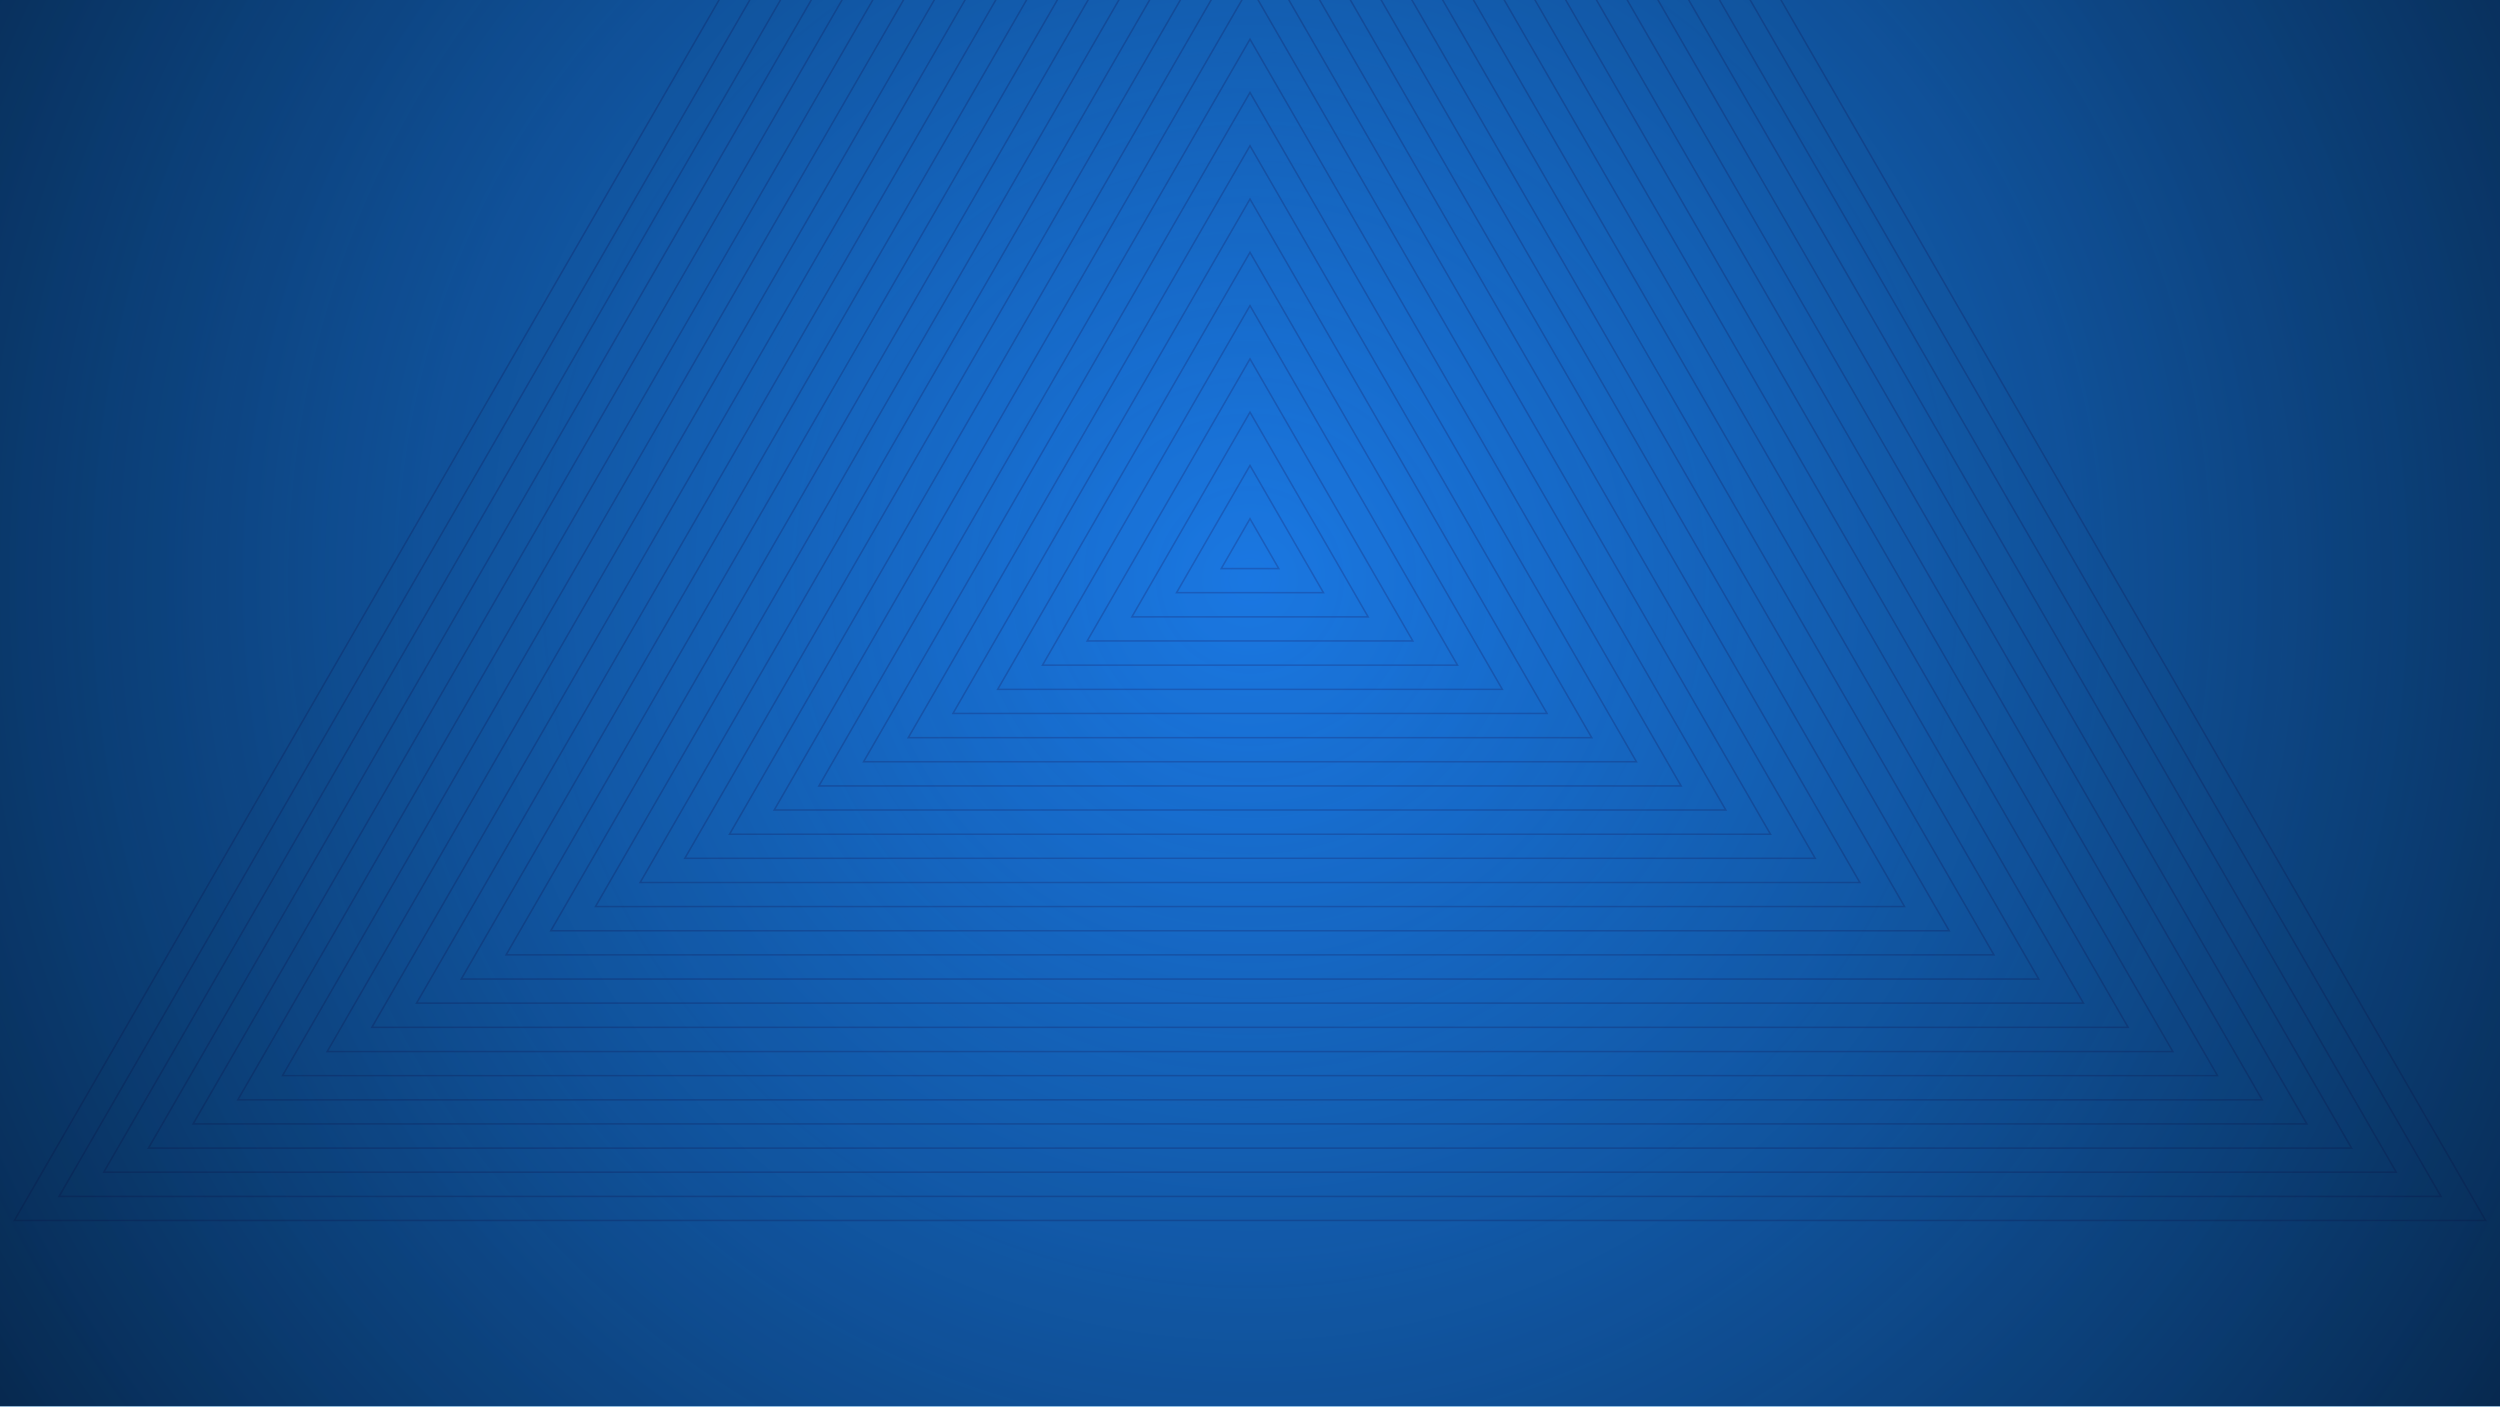
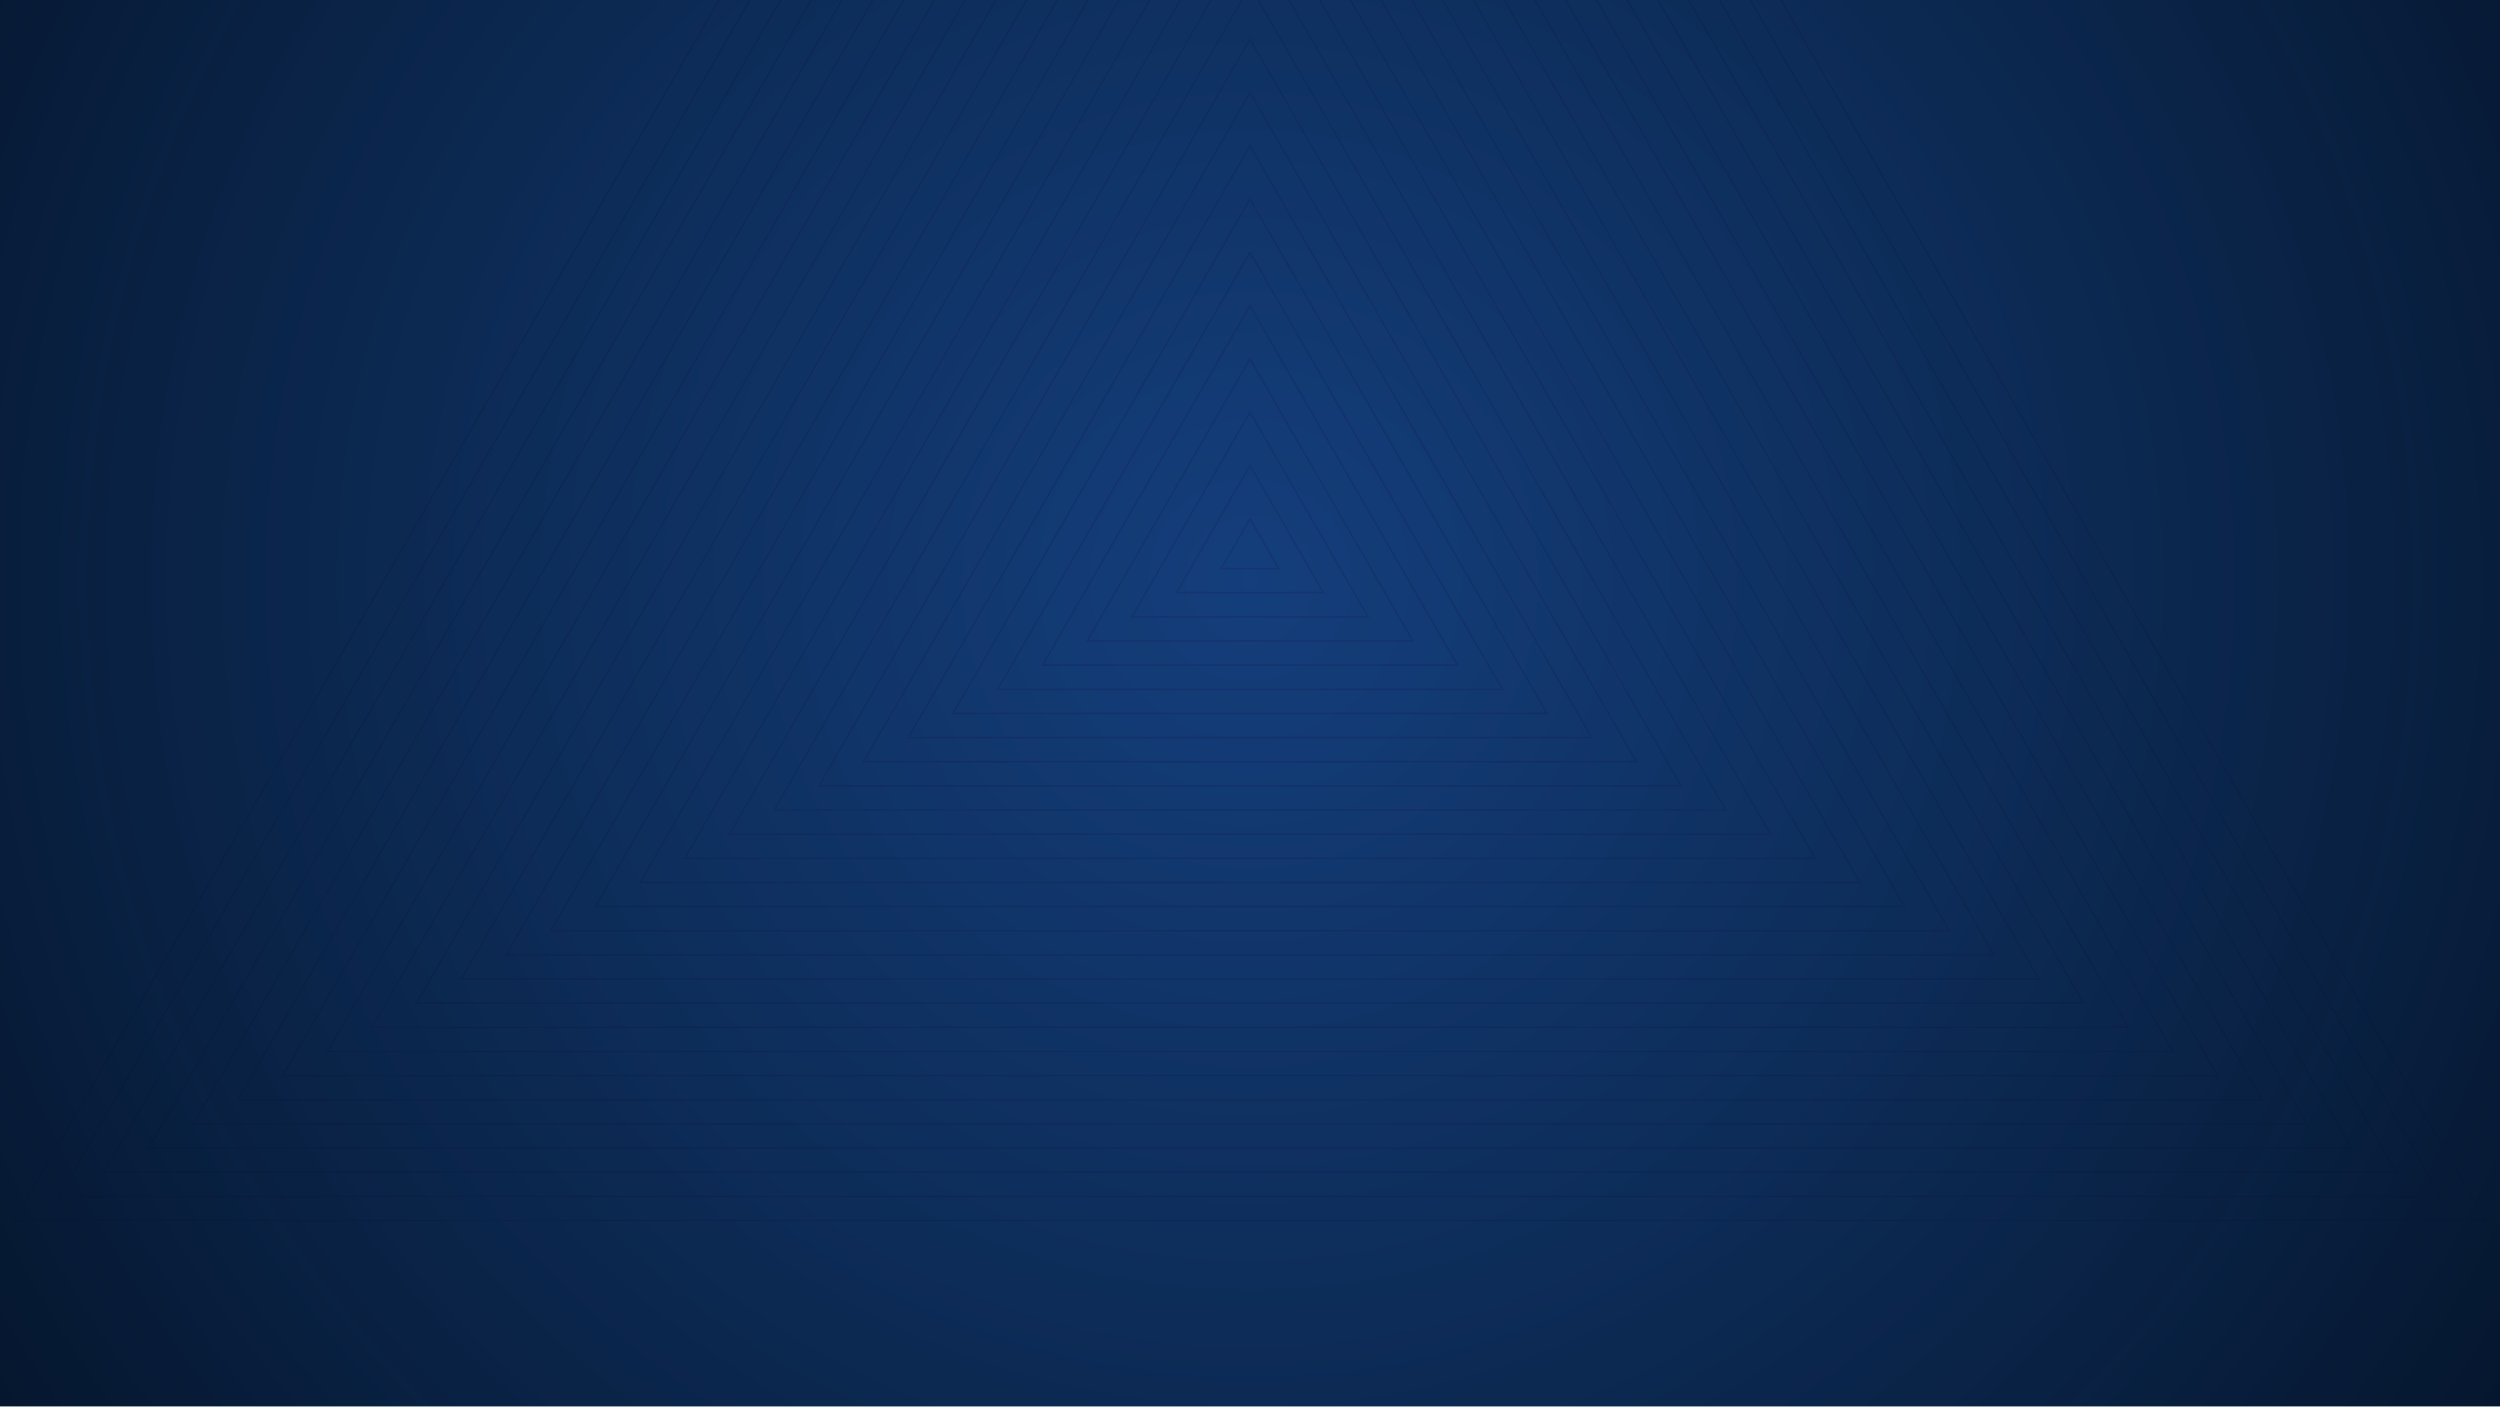
<svg xmlns="http://www.w3.org/2000/svg" viewBox="0 0 1600 900">
-   <rect fill="#0099FF" width="1600" height="900" />
+   <rect fill="#004B7C" width="1600" height="900" />
  <defs>
    <radialGradient id="a" cx="800" cy="371" r="100%" gradientUnits="userSpaceOnUse">
-       <stop offset="0" stop-color="#0099FF" />
+       <stop offset="0" stop-color="#004B7C" />
      <stop offset="1" stop-color="#00050E" />
    </radialGradient>
    <radialGradient id="b" cx="800" cy="371" r="100%" gradientUnits="userSpaceOnUse">
      <stop offset="0" stop-color="#78007A" stop-opacity="1" />
      <stop offset="1" stop-color="#78007A" stop-opacity="0" />
    </radialGradient>
  </defs>
  <rect fill="url(#a)" width="1600" height="900" />
-   <g fill="none" stroke="#000C3A" stroke-width="1" stroke-miterlimit="10" stroke-opacity="0.22">
+   <g fill="none" stroke="#000C3A" stroke-width="1" stroke-miterlimit="10" stroke-opacity="0.17">
    <polygon points="2277.4 1152 800-1407-677.4 1152" />
    <polygon points="800-1372.9-648.8 1136.5 2248.8 1136.5" />
    <polygon points="800-1338.8-620.2 1121.1 2220.2 1121.1" />
    <polygon points="800-1304.7-591.6 1105.6 2191.6 1105.6" />
    <polygon points="800-1270.6-563 1090.2 2163 1090.2" />
    <polygon points="800-1236.5-534.4 1074.7 2134.4 1074.7" />
    <polygon points="800-1202.4-505.8 1059.3 2105.8 1059.3" />
    <polygon points="800-1168.3-477.2 1043.8 2077.2 1043.8" />
    <polygon points="800-1134.2-448.6 1028.4 2048.6 1028.4" />
    <polygon points="800-1100.1-420 1012.9 2020 1012.9" />
    <polygon points="800-1066-391.4 997.5 1991.4 997.5" />
    <polygon points="800-1031.9-362.7 982 1962.7 982" />
    <polygon points="800-997.8-334.1 966.6 1934.1 966.6" />
    <polygon points="800-963.7-305.5 951.1 1905.5 951.1" />
    <polygon points="800-929.6-276.9 935.7 1876.9 935.7" />
    <polygon points="800-895.5-248.3 920.2 1848.3 920.2" />
    <polygon points="800-861.4-219.7 904.7 1819.7 904.7" />
    <polygon points="800-827.3-191.1 889.3 1791.1 889.3" />
    <polygon points="800-793.2-162.5 873.8 1762.5 873.8" />
    <polygon points="800-759.1-133.9 858.4 1733.9 858.4" />
    <polygon points="800-725-105.3 842.9 1705.3 842.9" />
    <polygon points="800-690.9-76.7 827.5 1676.7 827.5" />
    <polygon points="800-656.8-48.1 812 1648.1 812" />
    <polygon points="800-622.7-19.4 796.6 1619.4 796.6" />
    <polygon points="800-588.6 9.2 781.1 1590.8 781.1" />
    <polygon points="800-554.5 37.8 765.7 1562.2 765.7" />
    <polygon points="800-520.5 66.4 750.2 1533.6 750.2" />
    <polygon points="800-486.4 95 734.8 1505 734.8" />
    <polygon points="800-452.3 123.6 719.3 1476.4 719.3" />
    <polygon points="800-418.2 152.2 703.9 1447.8 703.9" />
    <polygon points="800-384.1 180.8 688.4 1419.2 688.4" />
    <polygon points="800-350 209.4 673 1390.6 673" />
    <polygon points="800-315.9 238 657.5 1362 657.5" />
    <polygon points="800-281.8 266.6 642 1333.4 642" />
    <polygon points="800-247.7 295.2 626.6 1304.8 626.6" />
    <polygon points="800-213.6 323.9 611.1 1276.1 611.1" />
    <polygon points="800-179.5 352.5 595.7 1247.5 595.7" />
    <polygon points="800-145.4 381.1 580.2 1218.9 580.2" />
    <polygon points="800-111.3 409.7 564.8 1190.3 564.8" />
    <polygon points="800-77.2 438.3 549.3 1161.7 549.3" />
    <polygon points="800-43.1 466.9 533.9 1133.1 533.9" />
    <polygon points="800-9 495.5 518.4 1104.5 518.4" />
    <polygon points="800 25.1 524.1 503 1075.9 503" />
    <polygon points="800 59.2 552.7 487.5 1047.3 487.5" />
    <polygon points="800 93.3 581.3 472.1 1018.7 472.1" />
    <polygon points="800 127.4 609.9 456.6 990.1 456.6" />
    <polygon points="800 161.5 638.5 441.2 961.5 441.2" />
    <polygon points="800 195.6 667.2 425.7 932.8 425.7" />
    <polygon points="800 229.7 695.8 410.2 904.2 410.2" />
    <polygon points="800 263.8 724.4 394.8 875.6 394.8" />
    <polygon points="800 297.9 753 379.3 847 379.3" />
    <polygon points="800 332 781.6 363.9 818.4 363.9" />
  </g>
-   <rect fill-opacity="0.22" fill="url(#b)" width="1600" height="900" />
+   <rect fill-opacity="0.17" fill="url(#b)" width="1600" height="900" />
</svg>
